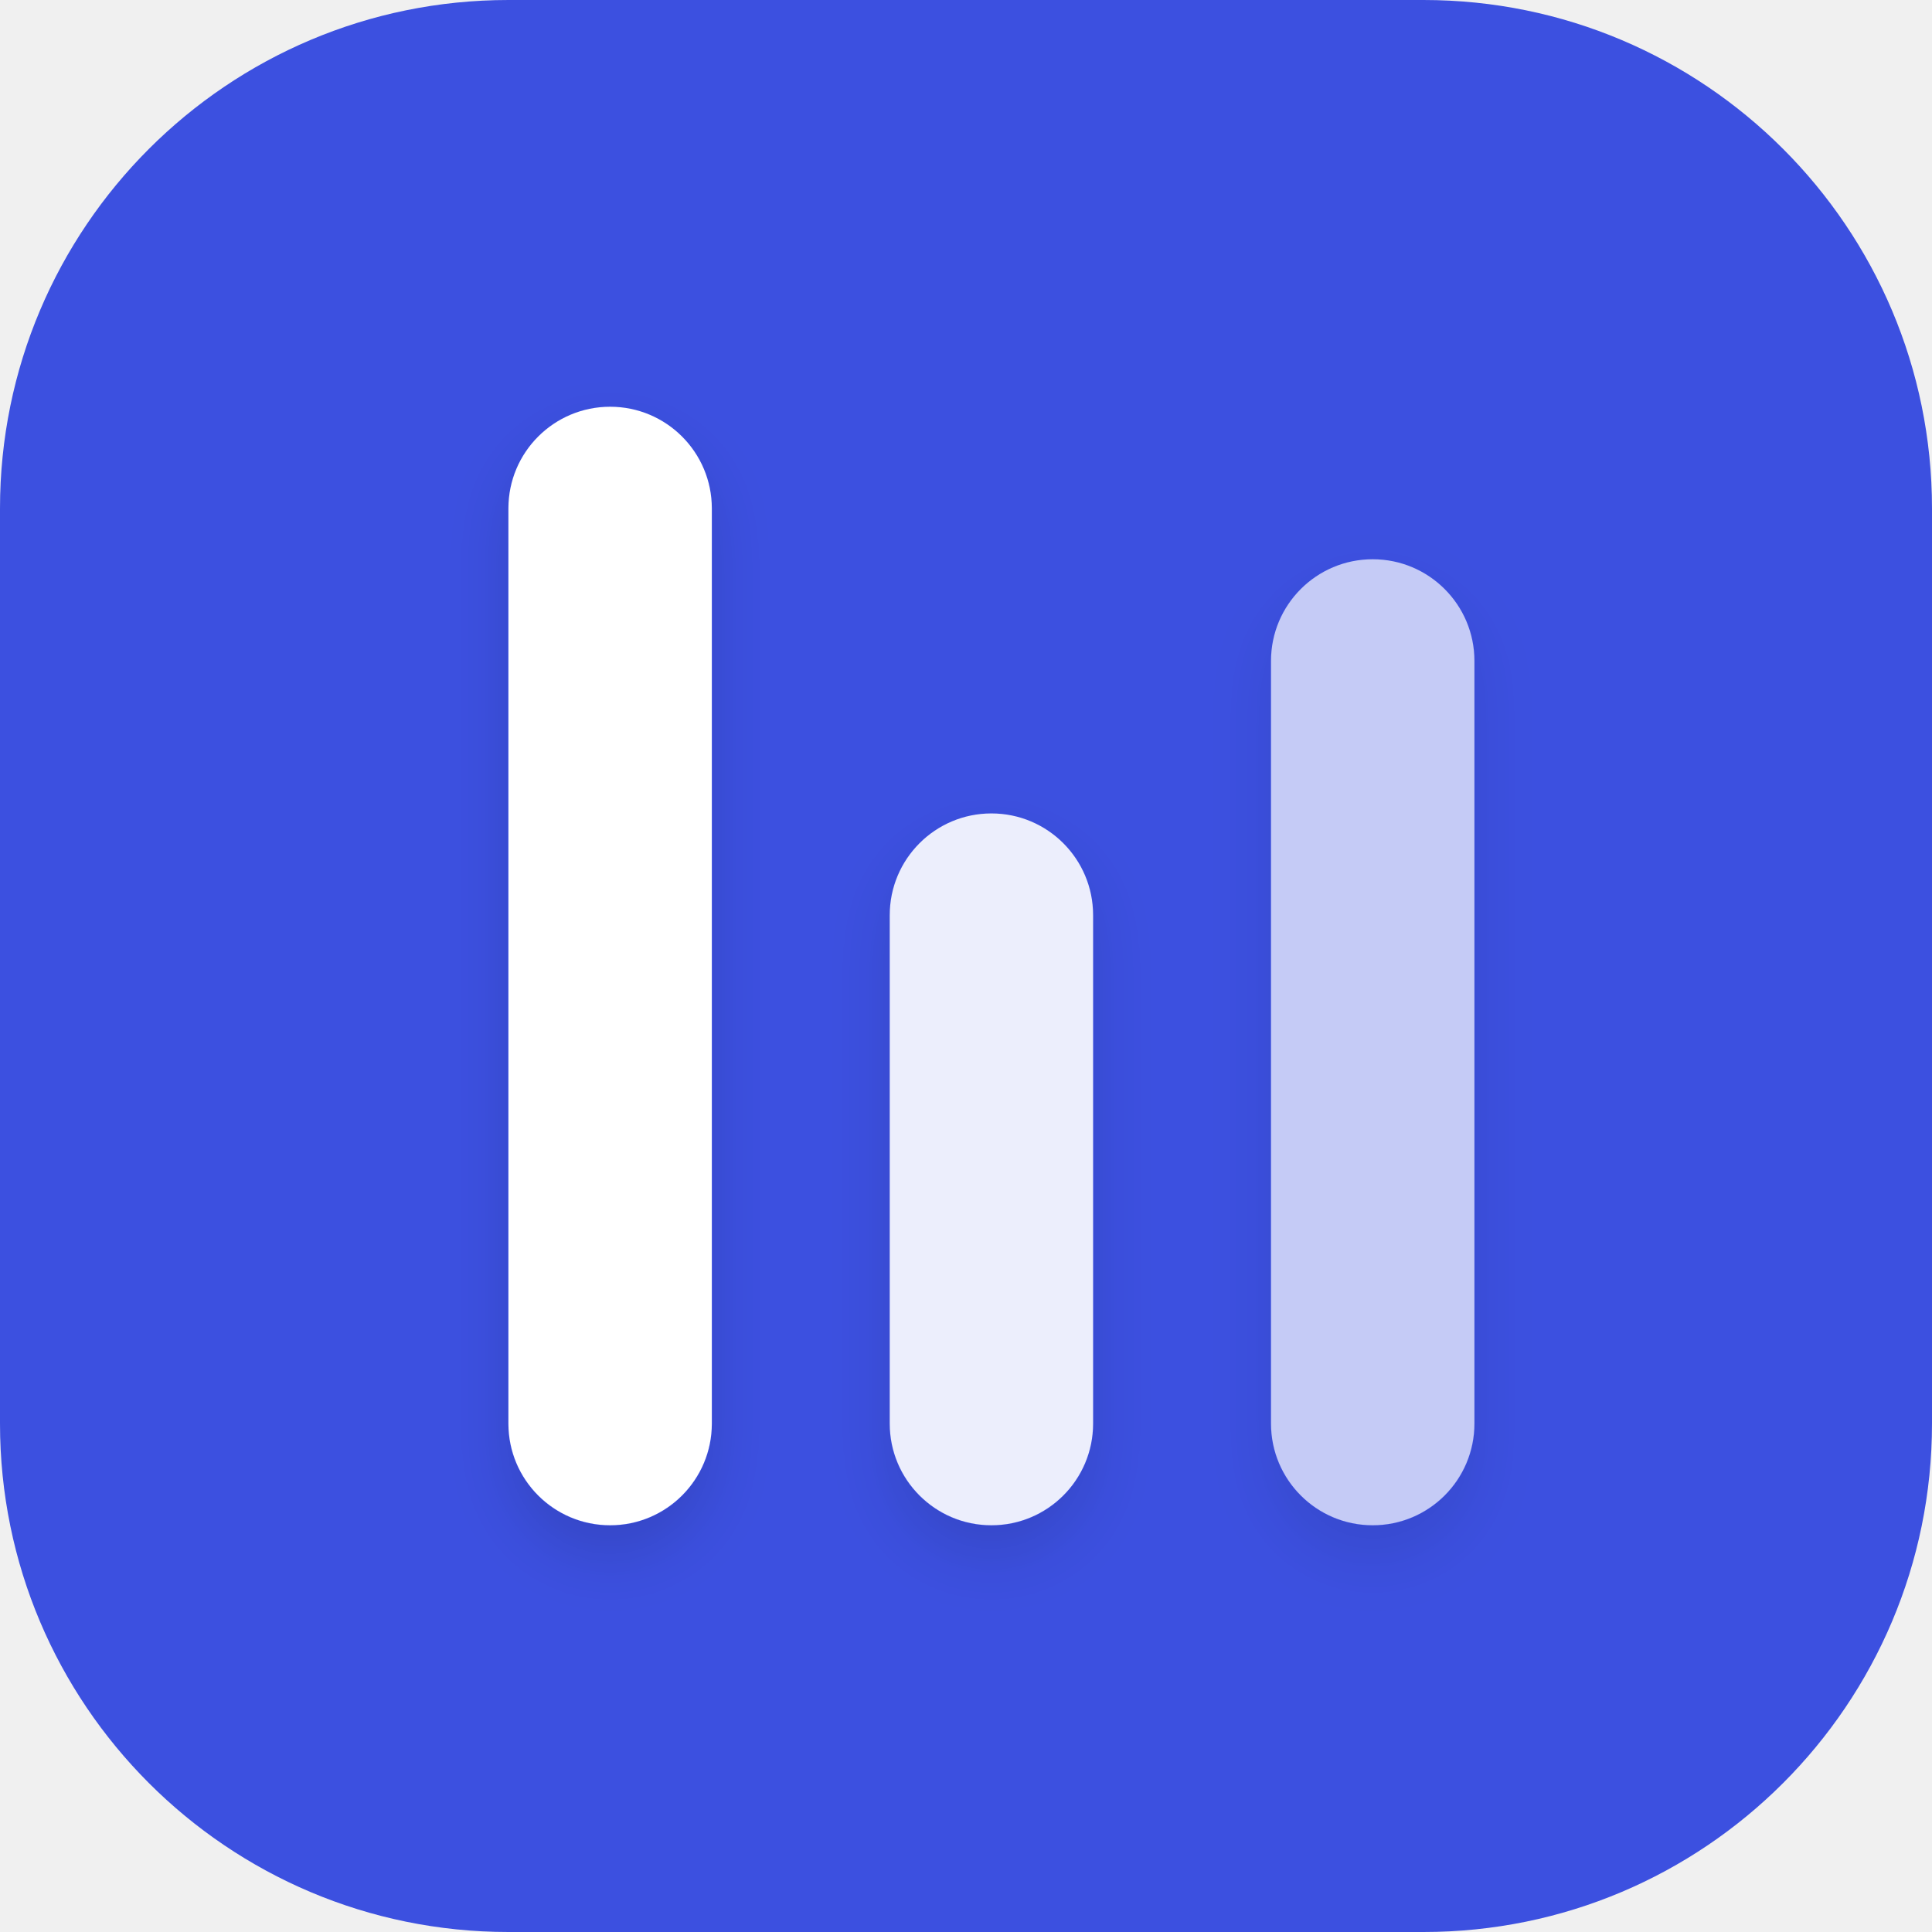
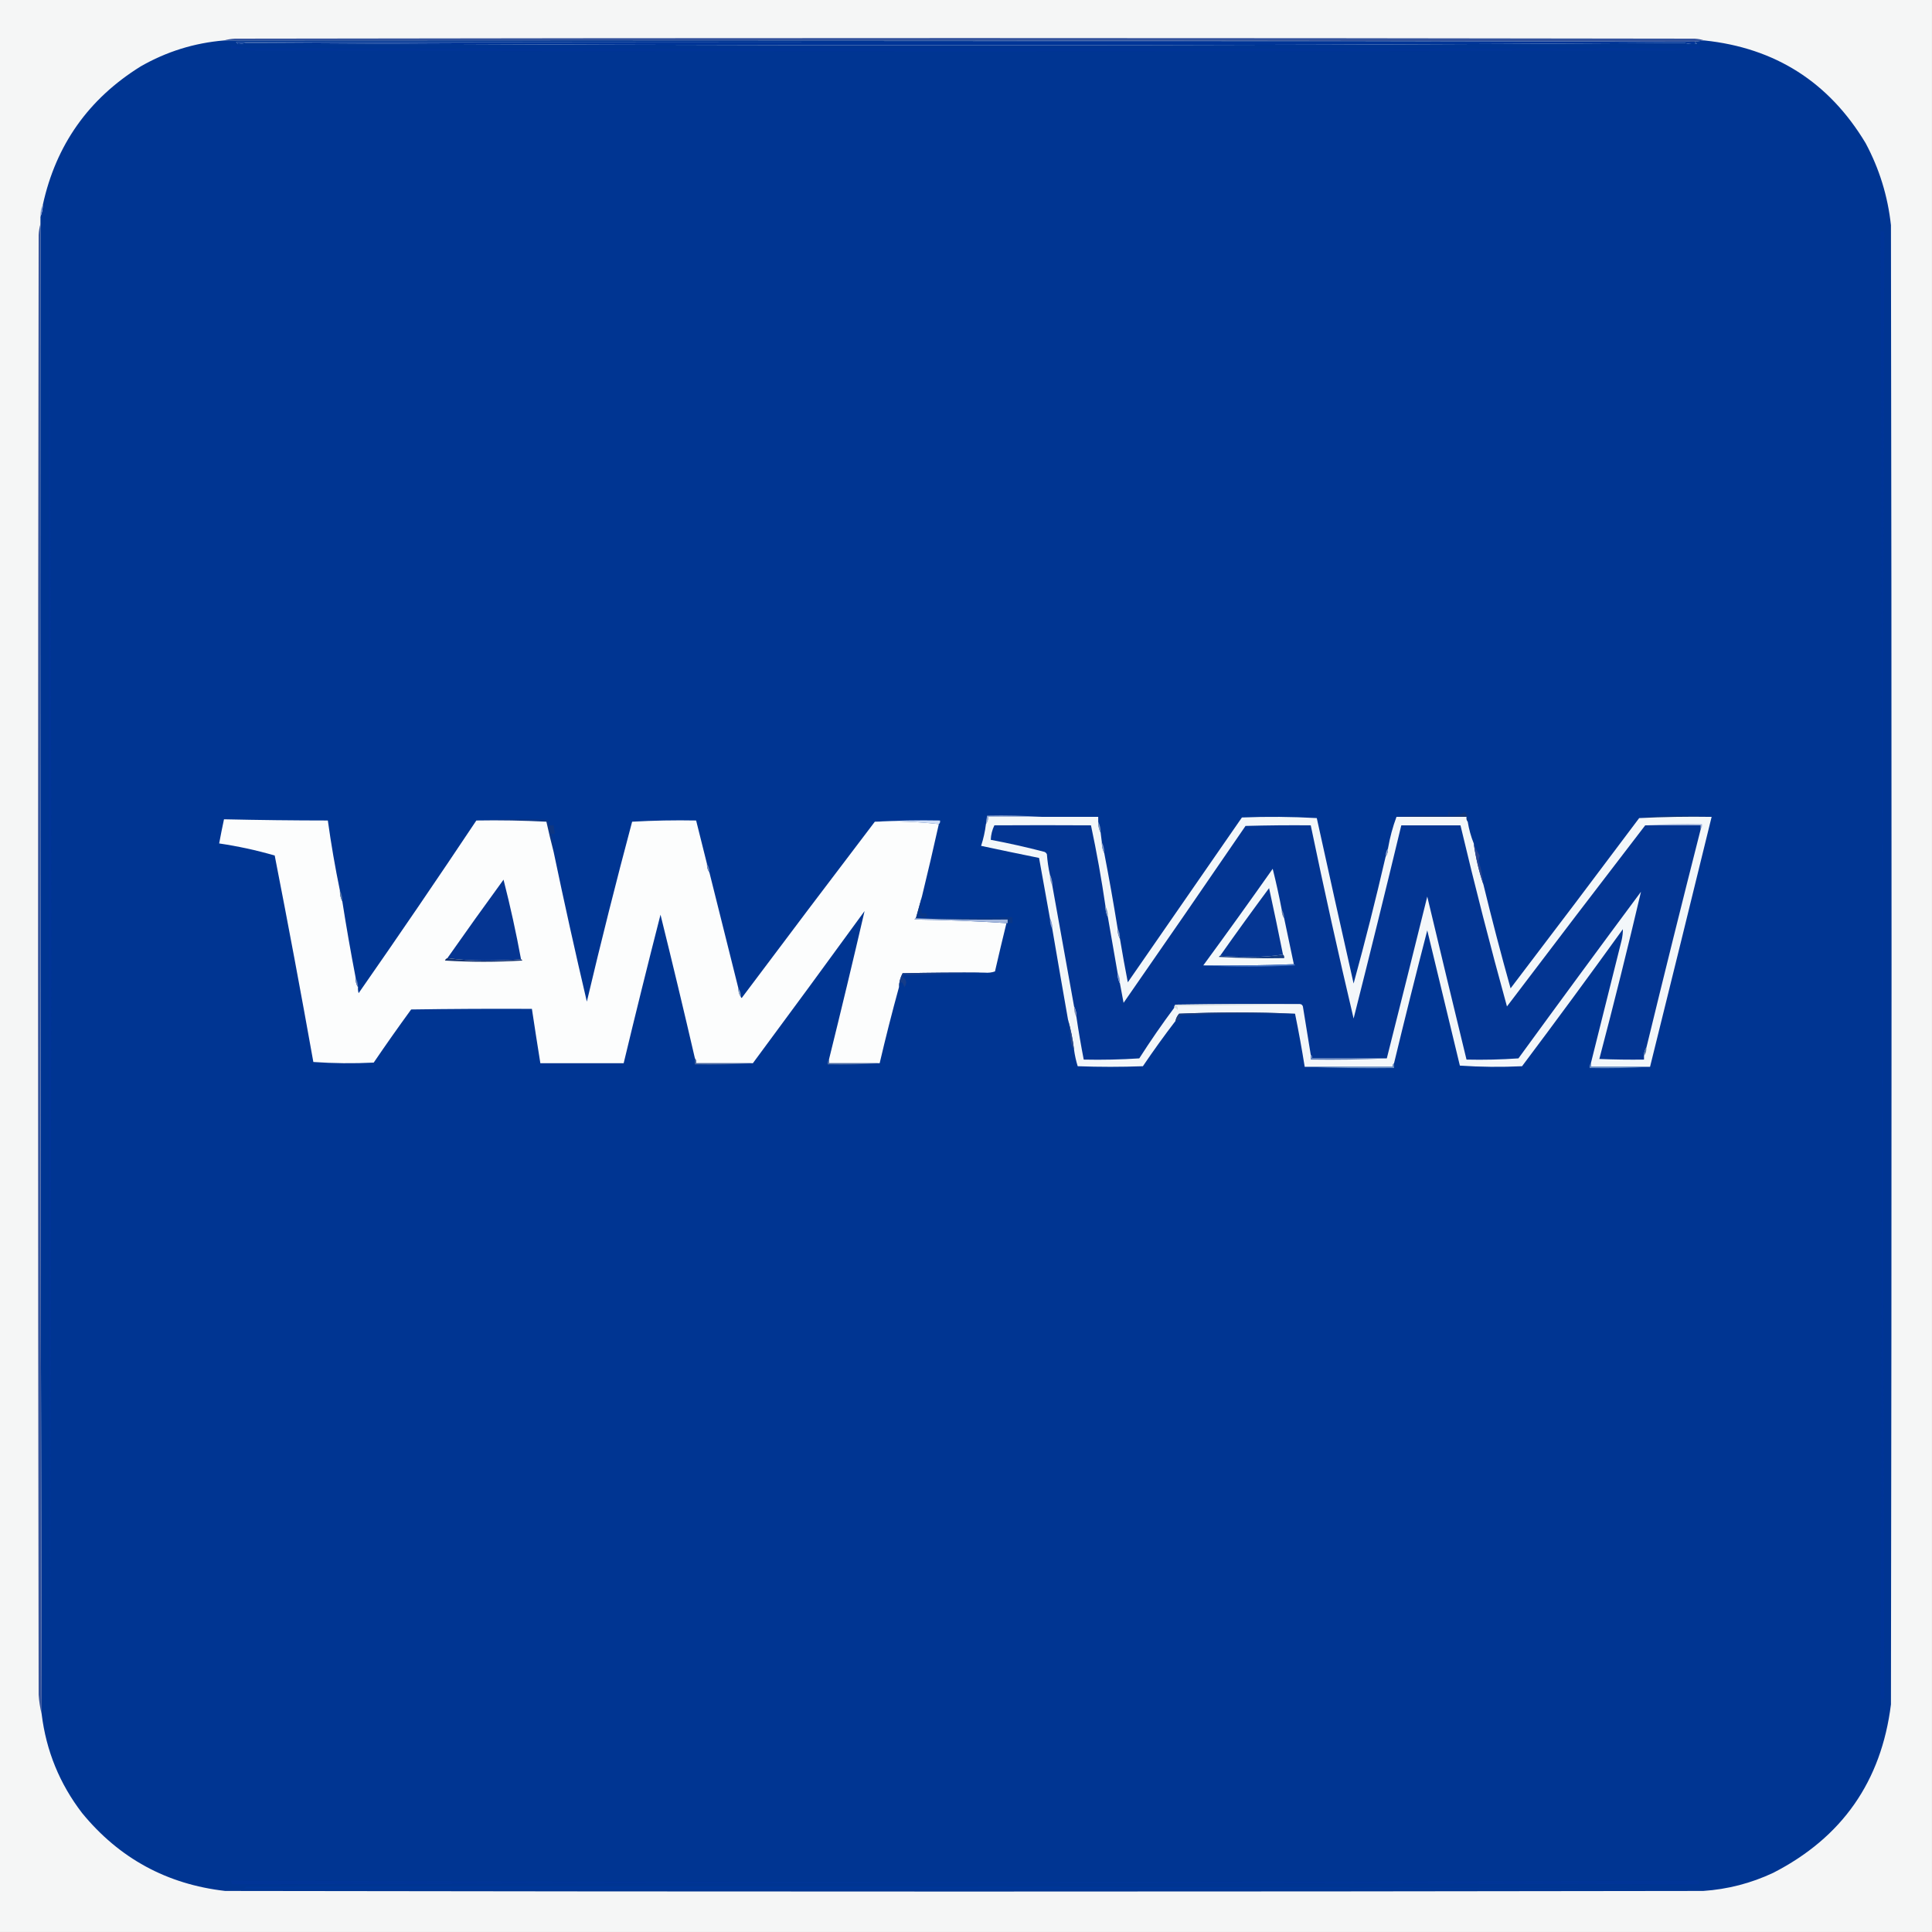
- <svg xmlns="http://www.w3.org/2000/svg" width="32" height="32" viewBox="0 0 32 32" fill="none">
-   <path d="M0 8.421C0 3.77 3.77 0 8.421 0H23.579C28.23 0 32 3.77 32 8.421V23.579C32 28.23 28.23 32 23.579 32H8.421C3.77 32 0 28.23 0 23.579V8.421Z" fill="#3C50E0" />
-   <g filter="url(#filter0_d_521_14078)">
-     <path d="M8.421 8.421C8.421 7.491 9.175 6.737 10.106 6.737V6.737C11.036 6.737 11.79 7.491 11.79 8.421V23.579C11.79 24.509 11.036 25.263 10.106 25.263V25.263C9.175 25.263 8.421 24.509 8.421 23.579V8.421Z" fill="white" />
+ <svg xmlns="http://www.w3.org/2000/svg" version="1.1" width="1600px" height="1600px" style="shape-rendering:geometricPrecision; text-rendering:geometricPrecision; image-rendering:optimizeQuality; fill-rule:evenodd; clip-rule:evenodd">
+   <g>
+     <path style="opacity:1" fill="#f5f6f6" d="M -0.5,-0.5 C 532.833,-0.5 1066.17,-0.5 1599.5,-0.5C 1599.5,532.833 1599.5,1066.17 1599.5,1599.5C 1066.17,1599.5 532.833,1599.5 -0.5,1599.5C -0.5,1066.17 -0.5,532.833 -0.5,-0.5 Z" />
  </g>
-   <g opacity="0.9" filter="url(#filter1_d_521_14078)">
-     <path d="M14.737 15.158C14.737 14.227 15.491 13.473 16.421 13.473V13.473C17.351 13.473 18.105 14.227 18.105 15.158V23.579C18.105 24.509 17.351 25.263 16.421 25.263V25.263C15.491 25.263 14.737 24.509 14.737 23.579V15.158Z" fill="white" />
+   <g>
+     <path style="opacity:1" fill="#34539d" d="M 1411.5,33.5 C 1408.83,33.833 1406.17,34.167 1403.5,34.5C 1402.83,34.5 1402.17,34.5 1401.5,34.5C 996.334,33.5 591,33.167 185.5,33.5C 188.305,32.681 191.305,32.181 194.5,32C 597.5,31.333 1000.5,31.333 1403.5,32C 1406.36,32.183 1409.03,32.683 1411.5,33.5 Z" />
  </g>
-   <g opacity="0.7" filter="url(#filter2_d_521_14078)">
-     <path d="M21.052 10.947C21.052 10.017 21.806 9.263 22.736 9.263V9.263C23.667 9.263 24.421 10.017 24.421 10.947V23.578C24.421 24.509 23.667 25.263 22.736 25.263V25.263C21.806 25.263 21.052 24.509 21.052 23.578V10.947Z" fill="white" />
+   <g>
+     <path style="opacity:1" fill="#003592" d="M 185.5,33.5 C 591,33.167 996.334,33.5 1401.5,34.5C 999.5,34.333 597.5,34.5 195.5,35C 196.025,35.692 196.692,36.192 197.5,36.5C 199.411,36.319 201.578,35.986 204,35.5C 402.452,36.829 600.952,37.496 799.5,37.5C 998.048,37.496 1196.55,36.829 1395,35.5C 1397.74,36.282 1400.41,36.616 1403,36.5C 1403.83,36.333 1404.67,36.167 1405.5,36C 1404.58,35.722 1403.92,35.222 1403.5,34.5C 1406.17,34.167 1408.83,33.833 1411.5,33.5C 1470.16,39.665 1514.66,67.998 1545,118.5C 1556.39,139.772 1563.39,162.439 1566,186.5C 1566.67,594.833 1566.67,1003.17 1566,1411.5C 1558.06,1475.23 1525.56,1521.73 1468.5,1551C 1450.14,1559.62 1430.81,1564.62 1410.5,1566C 1002.5,1566.67 594.5,1566.67 186.5,1566C 138.223,1560.48 98.723,1538.98 68,1501.5C 49.386,1477.26 38.219,1449.93 34.5,1419.5C 33.509,1008.17 33.175,596.839 33.5,185.5C 33.5,183.5 33.5,181.5 33.5,179.5C 34.785,176.411 35.451,173.078 35.5,169.5C 46.358,119.964 73.358,81.798 116.5,55C 137.865,42.74 160.865,35.573 185.5,33.5 Z" />
  </g>
-   <defs>
-     <filter id="filter0_d_521_14078" x="7.421" y="6.237" width="5.369" height="20.526" filterUnits="userSpaceOnUse" color-interpolation-filters="sRGB">
-       <feFlood flood-opacity="0" result="BackgroundImageFix" />
-       <feColorMatrix in="SourceAlpha" type="matrix" values="0 0 0 0 0 0 0 0 0 0 0 0 0 0 0 0 0 0 127 0" result="hardAlpha" />
-       <feOffset dy="0.5" />
-       <feGaussianBlur stdDeviation="0.5" />
-       <feComposite in2="hardAlpha" operator="out" />
-       <feColorMatrix type="matrix" values="0 0 0 0 0 0 0 0 0 0 0 0 0 0 0 0 0 0 0.12 0" />
-       <feBlend mode="normal" in2="BackgroundImageFix" result="effect1_dropShadow_521_14078" />
-       <feBlend mode="normal" in="SourceGraphic" in2="effect1_dropShadow_521_14078" result="shape" />
-     </filter>
-     <filter id="filter1_d_521_14078" x="13.737" y="12.973" width="5.369" height="13.79" filterUnits="userSpaceOnUse" color-interpolation-filters="sRGB">
-       <feFlood flood-opacity="0" result="BackgroundImageFix" />
-       <feColorMatrix in="SourceAlpha" type="matrix" values="0 0 0 0 0 0 0 0 0 0 0 0 0 0 0 0 0 0 127 0" result="hardAlpha" />
-       <feOffset dy="0.5" />
-       <feGaussianBlur stdDeviation="0.5" />
-       <feComposite in2="hardAlpha" operator="out" />
-       <feColorMatrix type="matrix" values="0 0 0 0 0 0 0 0 0 0 0 0 0 0 0 0 0 0 0.12 0" />
-       <feBlend mode="normal" in2="BackgroundImageFix" result="effect1_dropShadow_521_14078" />
-       <feBlend mode="normal" in="SourceGraphic" in2="effect1_dropShadow_521_14078" result="shape" />
-     </filter>
-     <filter id="filter2_d_521_14078" x="20.052" y="8.763" width="5.369" height="18" filterUnits="userSpaceOnUse" color-interpolation-filters="sRGB">
-       <feFlood flood-opacity="0" result="BackgroundImageFix" />
-       <feColorMatrix in="SourceAlpha" type="matrix" values="0 0 0 0 0 0 0 0 0 0 0 0 0 0 0 0 0 0 127 0" result="hardAlpha" />
-       <feOffset dy="0.5" />
-       <feGaussianBlur stdDeviation="0.5" />
-       <feComposite in2="hardAlpha" operator="out" />
-       <feColorMatrix type="matrix" values="0 0 0 0 0 0 0 0 0 0 0 0 0 0 0 0 0 0 0.12 0" />
-       <feBlend mode="normal" in2="BackgroundImageFix" result="effect1_dropShadow_521_14078" />
-       <feBlend mode="normal" in="SourceGraphic" in2="effect1_dropShadow_521_14078" result="shape" />
-     </filter>
-   </defs>
+   <g>
+     <path style="opacity:1" fill="#003597" d="M 1401.5,34.5 C 1402.17,34.5 1402.83,34.5 1403.5,34.5C 1403.92,35.222 1404.58,35.722 1405.5,36C 1404.67,36.167 1403.83,36.333 1403,36.5C 1400.41,36.616 1397.74,36.282 1395,35.5C 1196.55,36.829 998.048,37.496 799.5,37.5C 600.952,37.496 402.452,36.829 204,35.5C 201.578,35.986 199.411,36.319 197.5,36.5C 196.692,36.192 196.025,35.692 195.5,35C 597.5,34.5 999.5,34.333 1401.5,34.5 Z" />
+   </g>
+   <g>
+     <path style="opacity:1" fill="#013496" d="M 191.5,37.5 C 196.739,38.805 202.072,39.639 207.5,40C 602.167,40.667 996.833,40.667 1391.5,40C 1397.07,39.062 1402.4,38.229 1407.5,37.5C 1407.5,38.5 1407.5,39.5 1407.5,40.5C 1402.07,40.161 1396.74,40.661 1391.5,42C 996.833,42.667 602.167,42.667 207.5,42C 202.264,40.661 196.93,40.161 191.5,40.5C 191.5,39.5 191.5,38.5 191.5,37.5 Z" />
+   </g>
+   <g>
+     <path style="opacity:1" fill="#7a95d0" d="M 35.5,169.5 C 35.451,173.078 34.785,176.411 33.5,179.5C 33.322,175.878 33.989,172.544 35.5,169.5 Z" />
+   </g>
+   <g>
+     <path style="opacity:1" fill="#003497" d="M 1557.5,191.5 C 1558.68,191.281 1559.68,191.614 1560.5,192.5C 1559.17,597.167 1559.17,1001.83 1560.5,1406.5C 1559.5,1407.83 1558.5,1407.83 1557.5,1406.5C 1558.83,1001.5 1558.83,596.5 1557.5,191.5 Z" />
+   </g>
+   <g>
+     <path style="opacity:1" fill="#34529b" d="M 33.5,185.5 C 33.175,596.839 33.509,1008.17 34.5,1419.5C 33.203,1414.38 32.369,1409.05 32,1403.5C 31.333,1000.5 31.333,597.5 32,194.5C 32.181,191.305 32.681,188.305 33.5,185.5 Z" />
+   </g>
+   <g>
+     <path style="opacity:1" fill="#013497" d="M 40.5,207.5 C 41.833,404.499 42.5,601.832 42.5,799.5C 42.167,996.833 41.833,1194.17 41.5,1391.5C 40.5,996.834 40.167,602.167 40.5,207.5 Z" />
+   </g>
+   <g>
+     <path style="opacity:1" fill="#98add5" d="M 863.5,676.5 C 848.5,676.5 833.5,676.5 818.5,676.5C 818.405,678.786 817.738,680.786 816.5,682.5C 816.674,680.139 817.007,677.806 817.5,675.5C 833.009,675.17 848.342,675.504 863.5,676.5 Z" />
+   </g>
+   <g>
+     <path style="opacity:1" fill="#12367a" d="M 1215.5,680.5 C 1214.57,679.432 1214.23,678.099 1214.5,676.5C 1195.17,676.5 1175.83,676.5 1156.5,676.5C 1170.66,675.504 1184.99,675.171 1199.5,675.5C 1199.83,670.167 1200.17,670.167 1200.5,675.5C 1205.08,675.923 1209.25,674.923 1213,672.5C 1215.02,674.769 1215.86,677.436 1215.5,680.5 Z" />
+   </g>
+   <g>
+     <path style="opacity:1" fill="#0d3576" d="M 1417.5,676.5 C 1397.42,676.179 1377.42,676.513 1357.5,677.5C 1367.14,676.168 1377.14,675.501 1387.5,675.5C 1397.67,675.5 1407.67,675.834 1417.5,676.5 Z" />
+   </g>
+   <g>
+     <path style="opacity:1" fill="#0e3682" d="M 394.5,679.5 C 413.996,678.338 433.662,678.171 453.5,679C 454.38,680.356 454.714,681.856 454.5,683.5C 455.833,683.5 457.167,683.5 458.5,683.5C 458.674,685.861 459.007,688.194 459.5,690.5C 458.5,690.5 457.5,690.5 456.5,690.5C 457.902,695.384 458.569,700.384 458.5,705.5C 456.372,697.319 454.372,688.985 452.5,680.5C 433.178,679.5 413.845,679.167 394.5,679.5 Z" />
+   </g>
+   <g>
+     <path style="opacity:1" fill="#d1dff7" d="M 724.5,680.5 C 742.326,679.503 760.326,679.17 778.5,679.5C 778.737,680.791 778.404,681.791 777.5,682.5C 760.198,680.514 742.532,679.847 724.5,680.5 Z" />
+   </g>
+   <g>
+     <path style="opacity:1" fill="#fcfdfd" d="M 281.5,737.5 C 281.42,740.781 282.087,743.781 283.5,746.5C 286.803,767.564 290.47,788.564 294.5,809.5C 294.294,812.495 294.96,815.162 296.5,817.5C 296.34,819.199 296.506,820.866 297,822.5C 329.996,775.175 362.496,727.509 394.5,679.5C 413.845,679.167 433.178,679.5 452.5,680.5C 454.372,688.985 456.372,697.319 458.5,705.5C 467.159,746.944 476.325,788.277 486,829.5C 497.784,779.649 510.284,729.982 523.5,680.5C 541.154,679.5 558.821,679.167 576.5,679.5C 579.508,691.519 582.508,703.519 585.5,715.5C 585.41,718.152 586.076,720.485 587.5,722.5C 595.5,754.501 603.5,786.501 611.5,818.5C 611.41,821.152 612.076,823.485 613.5,825.5C 613.81,826.738 614.31,826.738 615,825.5C 651.301,777.03 687.801,728.697 724.5,680.5C 742.532,679.847 760.198,680.514 777.5,682.5C 773.04,702.547 768.373,722.547 763.5,742.5C 761.84,748.385 760.174,754.385 758.5,760.5C 757.957,760.56 757.624,760.893 757.5,761.5C 783.18,761.838 808.513,762.838 833.5,764.5C 830.234,777.8 827.068,791.133 824,804.5C 821.281,805.444 818.448,805.777 815.5,805.5C 792.831,805.333 770.164,805.5 747.5,806C 745.583,809.587 744.583,813.42 744.5,817.5C 738.759,838.39 733.426,859.39 728.5,880.5C 714.5,880.5 700.5,880.5 686.5,880.5C 686.5,879.5 686.5,878.5 686.5,877.5C 696.658,836.531 706.491,795.531 716,754.5C 685.335,796.659 654.502,838.659 623.5,880.5C 607.833,880.5 592.167,880.5 576.5,880.5C 576.768,878.901 576.434,877.568 575.5,876.5C 566.305,836.751 556.805,797.084 547,757.5C 536.518,798.442 526.351,839.442 516.5,880.5C 493.5,880.5 470.5,880.5 447.5,880.5C 445.095,865.523 442.761,850.523 440.5,835.5C 407.165,835.333 373.832,835.5 340.5,836C 329.921,850.491 319.587,865.158 309.5,880C 292.823,880.833 276.157,880.666 259.5,879.5C 249.315,822.425 238.649,765.425 227.5,708.5C 212.395,704.132 197.062,700.799 181.5,698.5C 182.742,691.796 184.076,685.13 185.5,678.5C 214.162,679.143 242.829,679.476 271.5,679.5C 274.192,698.938 277.526,718.271 281.5,737.5 Z" />
+   </g>
+   <g>
+     <path style="opacity:1" fill="#718abd" d="M 585.5,715.5 C 586.924,717.515 587.59,719.848 587.5,722.5C 586.076,720.485 585.41,718.152 585.5,715.5 Z" />
+   </g>
+   <g>
+     <path style="opacity:1" fill="#5e7ba9" d="M 281.5,737.5 C 282.913,740.219 283.58,743.219 283.5,746.5C 282.087,743.781 281.42,740.781 281.5,737.5 Z" />
+   </g>
+   <g>
+     <path style="opacity:1" fill="#053592" d="M 431.5,794.5 C 421.506,795.167 411.339,795.5 401,795.5C 390.477,795.499 380.311,794.832 370.5,793.5C 385.781,771.712 401.281,750.046 417,728.5C 422.583,750.33 427.416,772.33 431.5,794.5 Z" />
+   </g>
+   <g>
+     <path style="opacity:1" fill="#093686" d="M 763.5,742.5 C 762.296,747.156 762.296,751.823 763.5,756.5C 764.833,756.5 766.167,756.5 767.5,756.5C 767.5,757.5 767.5,758.5 767.5,759.5C 763.838,760.363 761.672,759.03 761,755.5C 760.506,757.134 760.34,758.801 760.5,760.5C 786.532,760.806 812.532,760.473 838.5,759.5C 838.5,761.167 838.5,762.833 838.5,764.5C 837.167,764.5 835.833,764.5 834.5,764.5C 834.5,763.5 834.5,762.5 834.5,761.5C 808.995,761.831 783.661,761.498 758.5,760.5C 760.174,754.385 761.84,748.385 763.5,742.5 Z" />
+   </g>
+   <g>
+     <path style="opacity:1" fill="#a5b8dd" d="M 758.5,760.5 C 783.661,761.498 808.995,761.831 834.5,761.5C 834.5,762.5 834.5,763.5 834.5,764.5C 834.167,764.5 833.833,764.5 833.5,764.5C 808.513,762.838 783.18,761.838 757.5,761.5C 757.624,760.893 757.957,760.56 758.5,760.5 Z" />
+   </g>
+   <g>
+     <path style="opacity:1" fill="#88a0d7" d="M 869.5,760.5 C 870.913,763.219 871.58,766.219 871.5,769.5C 870.087,766.781 869.42,763.781 869.5,760.5 Z" />
+   </g>
+   <g>
+     <path style="opacity:1" fill="#143371" d="M 370.5,793.5 C 380.311,794.832 390.477,795.499 401,795.5C 411.339,795.5 421.506,795.167 431.5,794.5C 432.043,794.56 432.376,794.893 432.5,795.5C 411.167,796.833 389.833,796.833 368.5,795.5C 368.855,794.478 369.522,793.811 370.5,793.5 Z" />
+   </g>
+   <g>
+     <path style="opacity:1" fill="#f3f7fa" d="M 863.5,676.5 C 878.833,676.5 894.167,676.5 909.5,676.5C 909.5,677.833 909.5,679.167 909.5,680.5C 909.42,683.781 910.087,686.781 911.5,689.5C 911.833,692.167 912.167,694.833 912.5,697.5C 912.42,700.781 913.087,703.781 914.5,706.5C 918.493,727.113 922.16,747.78 925.5,768.5C 925.42,771.781 926.087,774.781 927.5,777.5C 929.502,789.512 931.669,801.512 934,813.5C 965.5,768 997,722.5 1028.5,677C 1049.17,676.167 1069.84,676.334 1090.5,677.5C 1100.53,723.181 1110.69,768.847 1121,814.5C 1130.53,779.721 1139.37,744.721 1147.5,709.5C 1148.92,707.485 1149.59,705.152 1149.5,702.5C 1151.06,693.501 1153.4,684.834 1156.5,676.5C 1175.83,676.5 1195.17,676.5 1214.5,676.5C 1214.23,678.099 1214.57,679.432 1215.5,680.5C 1216.54,686.783 1218.2,692.783 1220.5,698.5C 1222.11,710.185 1224.77,721.518 1228.5,732.5C 1235.51,761.351 1243.01,790.018 1251,818.5C 1286.72,771.623 1322.22,724.623 1357.5,677.5C 1377.42,676.513 1397.42,676.179 1417.5,676.5C 1400.61,745.515 1383.61,814.515 1366.5,883.5C 1350.17,883.5 1333.83,883.5 1317.5,883.5C 1317.5,882.5 1317.5,881.5 1317.5,880.5C 1326.04,846.541 1334.54,812.541 1343,778.5C 1343.67,775.479 1344.01,772.479 1344,769.5C 1316.53,807.6 1288.7,845.433 1260.5,883C 1243.26,883.825 1226.09,883.658 1209,882.5C 1200,845.158 1191,807.824 1182,770.5C 1172.52,807.102 1163.35,843.769 1154.5,880.5C 1153.6,881.209 1153.26,882.209 1153.5,883.5C 1129.17,883.5 1104.83,883.5 1080.5,883.5C 1078.14,868.744 1075.48,854.077 1072.5,839.5C 1040.66,838.17 1008.66,838.17 976.5,839.5C 974.962,841.243 973.962,843.243 973.5,845.5C 964.154,857.668 955.154,870.168 946.5,883C 928.5,883.667 910.5,883.667 892.5,883C 891.135,878.572 890.135,874.072 889.5,869.5C 888.482,860.908 886.816,852.575 884.5,844.5C 880.094,819.516 875.761,794.516 871.5,769.5C 871.58,766.219 870.913,763.219 869.5,760.5C 866.501,743.835 863.501,727.168 860.5,710.5C 844.474,707.259 828.474,703.925 812.5,700.5C 814.427,694.641 815.76,688.641 816.5,682.5C 817.738,680.786 818.405,678.786 818.5,676.5C 833.5,676.5 848.5,676.5 863.5,676.5 Z" />
+   </g>
+   <g>
+     <path style="opacity:1" fill="#8297c4" d="M 869.5,724.5 C 870.913,727.219 871.58,730.219 871.5,733.5C 870.087,730.781 869.42,727.781 869.5,724.5 Z" />
+   </g>
+   <g>
+     <path style="opacity:1" fill="#033592" d="M 915.5,750.5 C 915.42,753.781 916.087,756.781 917.5,759.5C 920.167,774.833 922.833,790.167 925.5,805.5C 925.42,808.781 926.087,811.781 927.5,814.5C 928.497,819.824 929.497,825.157 930.5,830.5C 964.37,781.798 998.037,732.965 1031.5,684C 1049.5,683.5 1067.5,683.333 1085.5,683.5C 1096.63,737.037 1108.46,790.371 1121,843.5C 1134.48,790.234 1147.65,736.901 1160.5,683.5C 1176.83,683.5 1193.17,683.5 1209.5,683.5C 1221.41,733.74 1234.25,783.74 1248,833.5C 1286.03,783.315 1324.2,733.315 1362.5,683.5C 1377.83,683.5 1393.17,683.5 1408.5,683.5C 1408.5,684.5 1408.5,685.5 1408.5,686.5C 1393.18,746.733 1378.18,807.066 1363.5,867.5C 1362.08,869.515 1361.41,871.848 1361.5,874.5C 1361.5,875.5 1361.5,876.5 1361.5,877.5C 1349.16,877.667 1336.83,877.5 1324.5,877C 1336.63,830.955 1348.13,784.789 1359,738.5C 1324.89,784.433 1291.05,830.433 1257.5,876.5C 1243.18,877.499 1228.85,877.833 1214.5,877.5C 1203.57,832.548 1192.74,787.548 1182,742.5C 1170.93,787.208 1159.76,831.875 1148.5,876.5C 1127.83,876.5 1107.17,876.5 1086.5,876.5C 1086.74,875.209 1086.4,874.209 1085.5,873.5C 1083.3,860.186 1081.13,846.853 1079,833.5C 1078.58,832.244 1077.75,831.577 1076.5,831.5C 1042.17,831.333 1007.83,831.5 973.5,832C 972.748,832.671 972.414,833.504 972.5,834.5C 962.362,848.086 952.696,862.086 943.5,876.5C 928.181,877.499 912.848,877.833 897.5,877.5C 895.243,865.882 893.243,854.215 891.5,842.5C 891.58,839.219 890.913,836.219 889.5,833.5C 883.5,800.172 877.5,766.839 871.5,733.5C 871.58,730.219 870.913,727.219 869.5,724.5C 868.267,718.908 867.434,713.241 867,707.5C 866.612,706.572 865.945,705.905 865,705.5C 850.274,701.646 835.441,698.313 820.5,695.5C 820.674,691.307 821.674,687.307 823.5,683.5C 850.138,683.345 876.805,683.345 903.5,683.5C 908.227,705.709 912.227,728.042 915.5,750.5 Z" />
+   </g>
+   <g>
+     <path style="opacity:1" fill="#7f96c0" d="M 925.5,768.5 C 926.913,771.219 927.58,774.219 927.5,777.5C 926.087,774.781 925.42,771.781 925.5,768.5 Z" />
+   </g>
+   <g>
+     <path style="opacity:1" fill="#6881af" d="M 1061.5,753.5 C 1062.92,755.515 1063.59,757.848 1063.5,760.5C 1062.08,758.485 1061.41,756.152 1061.5,753.5 Z" />
+   </g>
+   <g>
+     <path style="opacity:1" fill="#738fbd" d="M 915.5,750.5 C 916.913,753.219 917.58,756.219 917.5,759.5C 916.087,756.781 915.42,753.781 915.5,750.5 Z" />
+   </g>
+   <g>
+     <path style="opacity:1" fill="#f4f8fa" d="M 1061.5,753.5 C 1061.41,756.152 1062.08,758.485 1063.5,760.5C 1066.16,773.16 1068.83,785.827 1071.5,798.5C 1046.67,799.498 1021.67,799.831 996.5,799.5C 1015.9,773.054 1035.06,746.387 1054,719.5C 1056.82,730.772 1059.32,742.106 1061.5,753.5 Z" />
+   </g>
+   <g>
+     <path style="opacity:1" fill="#143c81" d="M 1062.5,790.5 C 1063.4,791.209 1063.74,792.209 1063.5,793.5C 1045.49,793.833 1027.49,793.5 1009.5,792.5C 1009.62,791.893 1009.96,791.56 1010.5,791.5C 1018.99,792.166 1027.66,792.5 1036.5,792.5C 1045.53,792.498 1054.19,791.831 1062.5,790.5 Z" />
+   </g>
+   <g>
+     <path style="opacity:1" fill="#053693" d="M 1062.5,790.5 C 1054.19,791.831 1045.53,792.498 1036.5,792.5C 1027.66,792.5 1018.99,792.166 1010.5,791.5C 1023.75,772.686 1037.25,754.019 1051,735.5C 1055,753.828 1058.83,772.161 1062.5,790.5 Z" />
+   </g>
+   <g>
+     <path style="opacity:1" fill="#284491" d="M 1220.5,698.5 C 1221.74,701.961 1223.41,705.294 1225.5,708.5C 1224.94,709.939 1224.6,711.439 1224.5,713C 1226.57,719.37 1227.9,725.87 1228.5,732.5C 1224.77,721.518 1222.11,710.185 1220.5,698.5 Z" />
+   </g>
+   <g>
+     <path style="opacity:1" fill="#8aa2ce" d="M 1149.5,702.5 C 1149.59,705.152 1148.92,707.485 1147.5,709.5C 1147.41,706.848 1148.08,704.515 1149.5,702.5 Z" />
+   </g>
+   <g>
+     <path style="opacity:1" fill="#849cce" d="M 912.5,697.5 C 913.913,700.219 914.58,703.219 914.5,706.5C 913.087,703.781 912.42,700.781 912.5,697.5 Z" />
+   </g>
+   <g>
+     <path style="opacity:1" fill="#7f9bc5" d="M 909.5,680.5 C 910.913,683.219 911.58,686.219 911.5,689.5C 910.087,686.781 909.42,683.781 909.5,680.5 Z" />
+   </g>
+   <g>
+     <path style="opacity:1" fill="#a0b2da" d="M 1362.5,683.5 C 1377.99,682.504 1393.66,682.17 1409.5,682.5C 1409.77,684.099 1409.43,685.432 1408.5,686.5C 1408.5,685.5 1408.5,684.5 1408.5,683.5C 1393.17,683.5 1377.83,683.5 1362.5,683.5 Z" />
+   </g>
+   <g>
+     <path style="opacity:1" fill="#4876c5" d="M 1071.5,798.5 C 1072.04,798.56 1072.38,798.893 1072.5,799.5C 1047,800.829 1021.67,800.829 996.5,799.5C 1021.67,799.831 1046.67,799.498 1071.5,798.5 Z" />
+   </g>
+   <g>
+     <path style="opacity:1" fill="#153c88" d="M 815.5,805.5 C 794.098,806.172 772.598,806.839 751,807.5C 749.174,806.159 748.007,806.659 747.5,809C 750.91,811.25 751.41,814.083 749,817.5C 747.199,812.183 745.699,812.183 744.5,817.5C 744.583,813.42 745.583,809.587 747.5,806C 770.164,805.5 792.831,805.333 815.5,805.5 Z" />
+   </g>
+   <g>
+     <path style="opacity:1" fill="#7591cf" d="M 925.5,805.5 C 926.913,808.219 927.58,811.219 927.5,814.5C 926.087,811.781 925.42,808.781 925.5,805.5 Z" />
+   </g>
+   <g>
+     <path style="opacity:1" fill="#6986bf" d="M 294.5,809.5 C 295.768,811.905 296.435,814.572 296.5,817.5C 294.96,815.162 294.294,812.495 294.5,809.5 Z" />
+   </g>
+   <g>
+     <path style="opacity:1" fill="#89a2c6" d="M 611.5,818.5 C 612.924,820.515 613.59,822.848 613.5,825.5C 612.076,823.485 611.41,821.152 611.5,818.5 Z" />
+   </g>
+   <g>
+     <path style="opacity:1" fill="#d6dee2" d="M 1076.5,831.5 C 1042.67,832.332 1008.67,832.832 974.5,833C 975.517,834.049 975.684,835.216 975,836.5C 974.583,835.244 973.75,834.577 972.5,834.5C 972.414,833.504 972.748,832.671 973.5,832C 1007.83,831.5 1042.17,831.333 1076.5,831.5 Z" />
+   </g>
+   <g>
+     <path style="opacity:1" fill="#1a3c7d" d="M 1072.5,839.5 C 1040.83,839.167 1009.16,839.5 977.5,840.5C 976.332,841.906 976.665,843.072 978.5,844C 976.753,844.352 975.086,844.852 973.5,845.5C 973.962,843.243 974.962,841.243 976.5,839.5C 1008.66,838.17 1040.66,838.17 1072.5,839.5 Z" />
+   </g>
+   <g>
+     <path style="opacity:1" fill="#788ab8" d="M 889.5,833.5 C 890.913,836.219 891.58,839.219 891.5,842.5C 890.087,839.781 889.42,836.781 889.5,833.5 Z" />
+   </g>
+   <g>
+     <path style="opacity:1" fill="#2b4989" d="M 884.5,844.5 C 886.816,852.575 888.482,860.908 889.5,869.5C 888.4,867.723 887.566,865.723 887,863.5C 886.558,857.065 885.725,850.732 884.5,844.5 Z" />
+   </g>
+   <g>
+     <path style="opacity:1" fill="#5070a1" d="M 1363.5,867.5 C 1363.59,870.152 1362.92,872.485 1361.5,874.5C 1361.41,871.848 1362.08,869.515 1363.5,867.5 Z" />
+   </g>
+   <g>
+     <path style="opacity:1" fill="#5475b6" d="M 1085.5,873.5 C 1086.4,874.209 1086.74,875.209 1086.5,876.5C 1107.17,876.5 1127.83,876.5 1148.5,876.5C 1127.67,877.497 1106.67,877.831 1085.5,877.5C 1085.5,876.167 1085.5,874.833 1085.5,873.5 Z" />
+   </g>
+   <g>
+     <path style="opacity:1" fill="#4c699f" d="M 575.5,876.5 C 576.434,877.568 576.768,878.901 576.5,880.5C 592.167,880.5 607.833,880.5 623.5,880.5C 607.675,881.496 591.675,881.83 575.5,881.5C 575.5,879.833 575.5,878.167 575.5,876.5 Z" />
+   </g>
+   <g>
+     <path style="opacity:1" fill="#4f6da3" d="M 686.5,877.5 C 686.5,878.5 686.5,879.5 686.5,880.5C 700.5,880.5 714.5,880.5 728.5,880.5C 714.343,881.496 700.01,881.829 685.5,881.5C 685.232,879.901 685.566,878.568 686.5,877.5 Z" />
+   </g>
+   <g>
+     <path style="opacity:1" fill="#6b91c5" d="M 1154.5,880.5 C 1154.5,881.833 1154.5,883.167 1154.5,884.5C 1129.66,884.831 1104.99,884.498 1080.5,883.5C 1104.83,883.5 1129.17,883.5 1153.5,883.5C 1153.26,882.209 1153.6,881.209 1154.5,880.5 Z" />
+   </g>
+   <g>
+     <path style="opacity:1" fill="#698ec4" d="M 1317.5,880.5 C 1317.5,881.5 1317.5,882.5 1317.5,883.5C 1333.83,883.5 1350.17,883.5 1366.5,883.5C 1350.01,884.497 1333.34,884.83 1316.5,884.5C 1316.23,882.901 1316.57,881.568 1317.5,880.5 Z" />
+   </g>
+   <g>
+     <path style="opacity:1" fill="#013497" d="M 191.5,1557.5 C 596.5,1558.83 1001.5,1558.83 1406.5,1557.5C 1407.83,1558.5 1407.83,1559.5 1406.5,1560.5C 1001.78,1559.17 597.113,1559.17 192.5,1560.5C 191.614,1559.68 191.281,1558.68 191.5,1557.5 Z" />
+   </g>
+   <g>
+     <path style="opacity:1" fill="#003698" d="M 204.5,1562.5 C 602.542,1562 1000.54,1562.5 1398.5,1564C 999.167,1564.67 599.833,1564.67 200.5,1564C 202.058,1563.79 203.391,1563.29 204.5,1562.5 Z" />
+   </g>
</svg>
